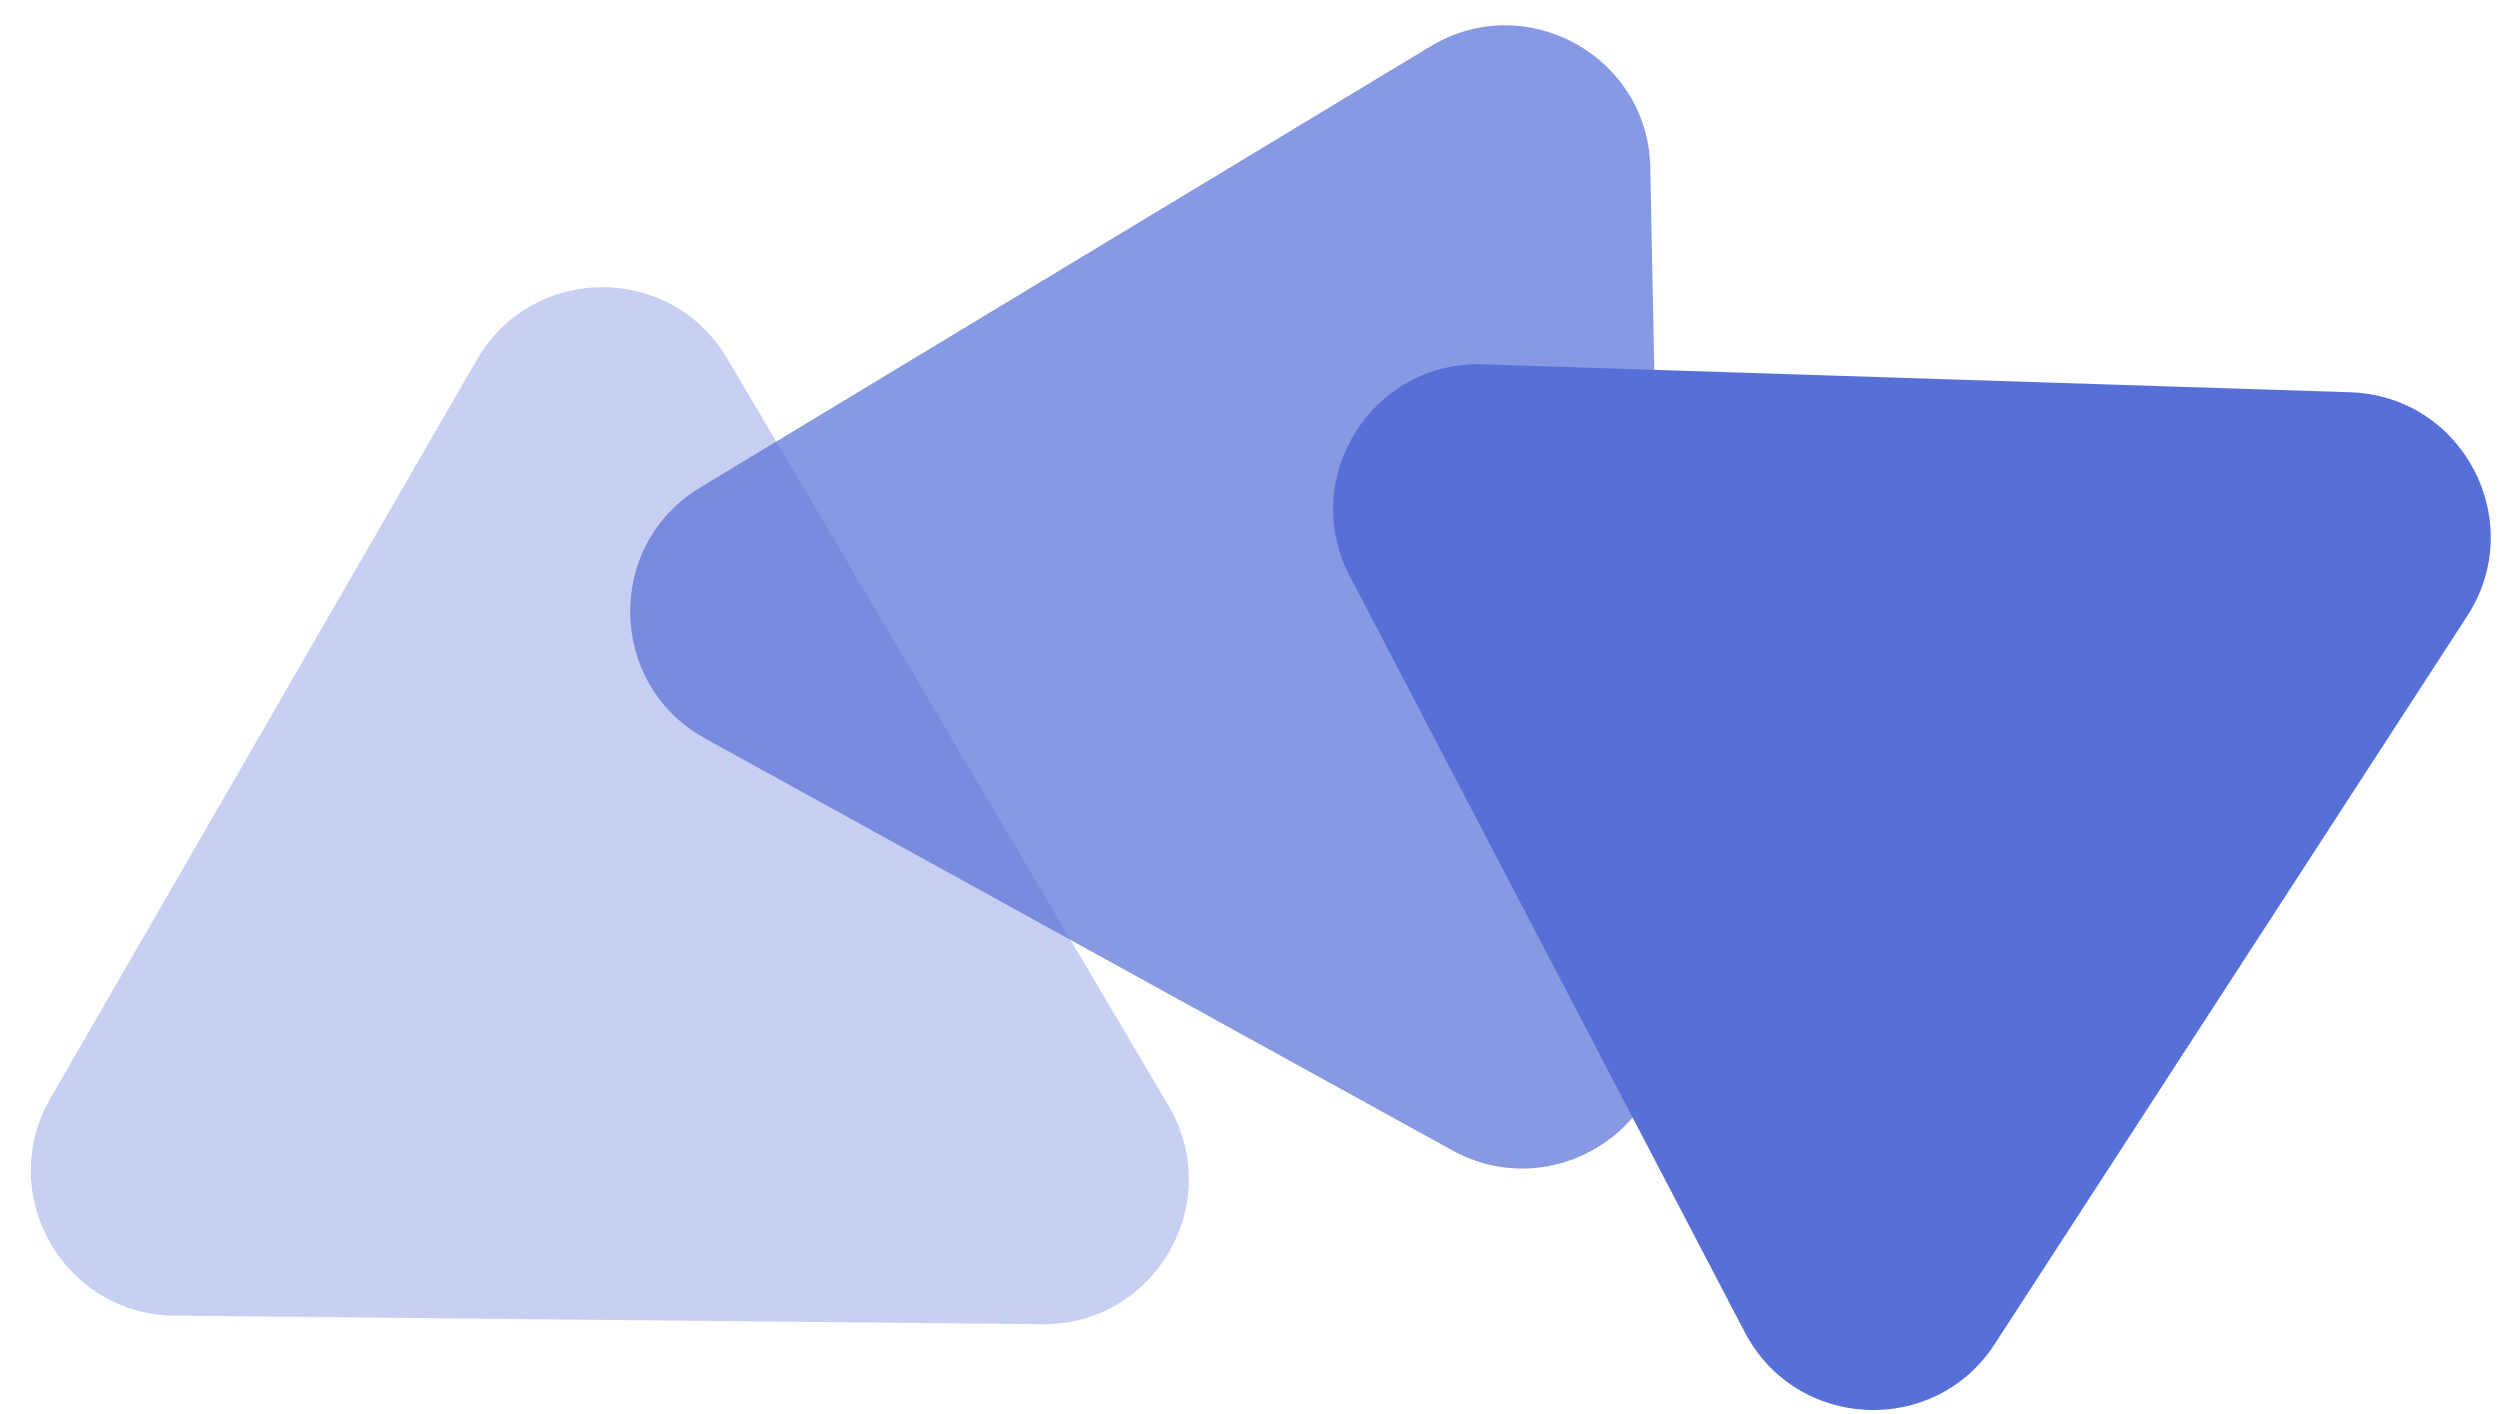
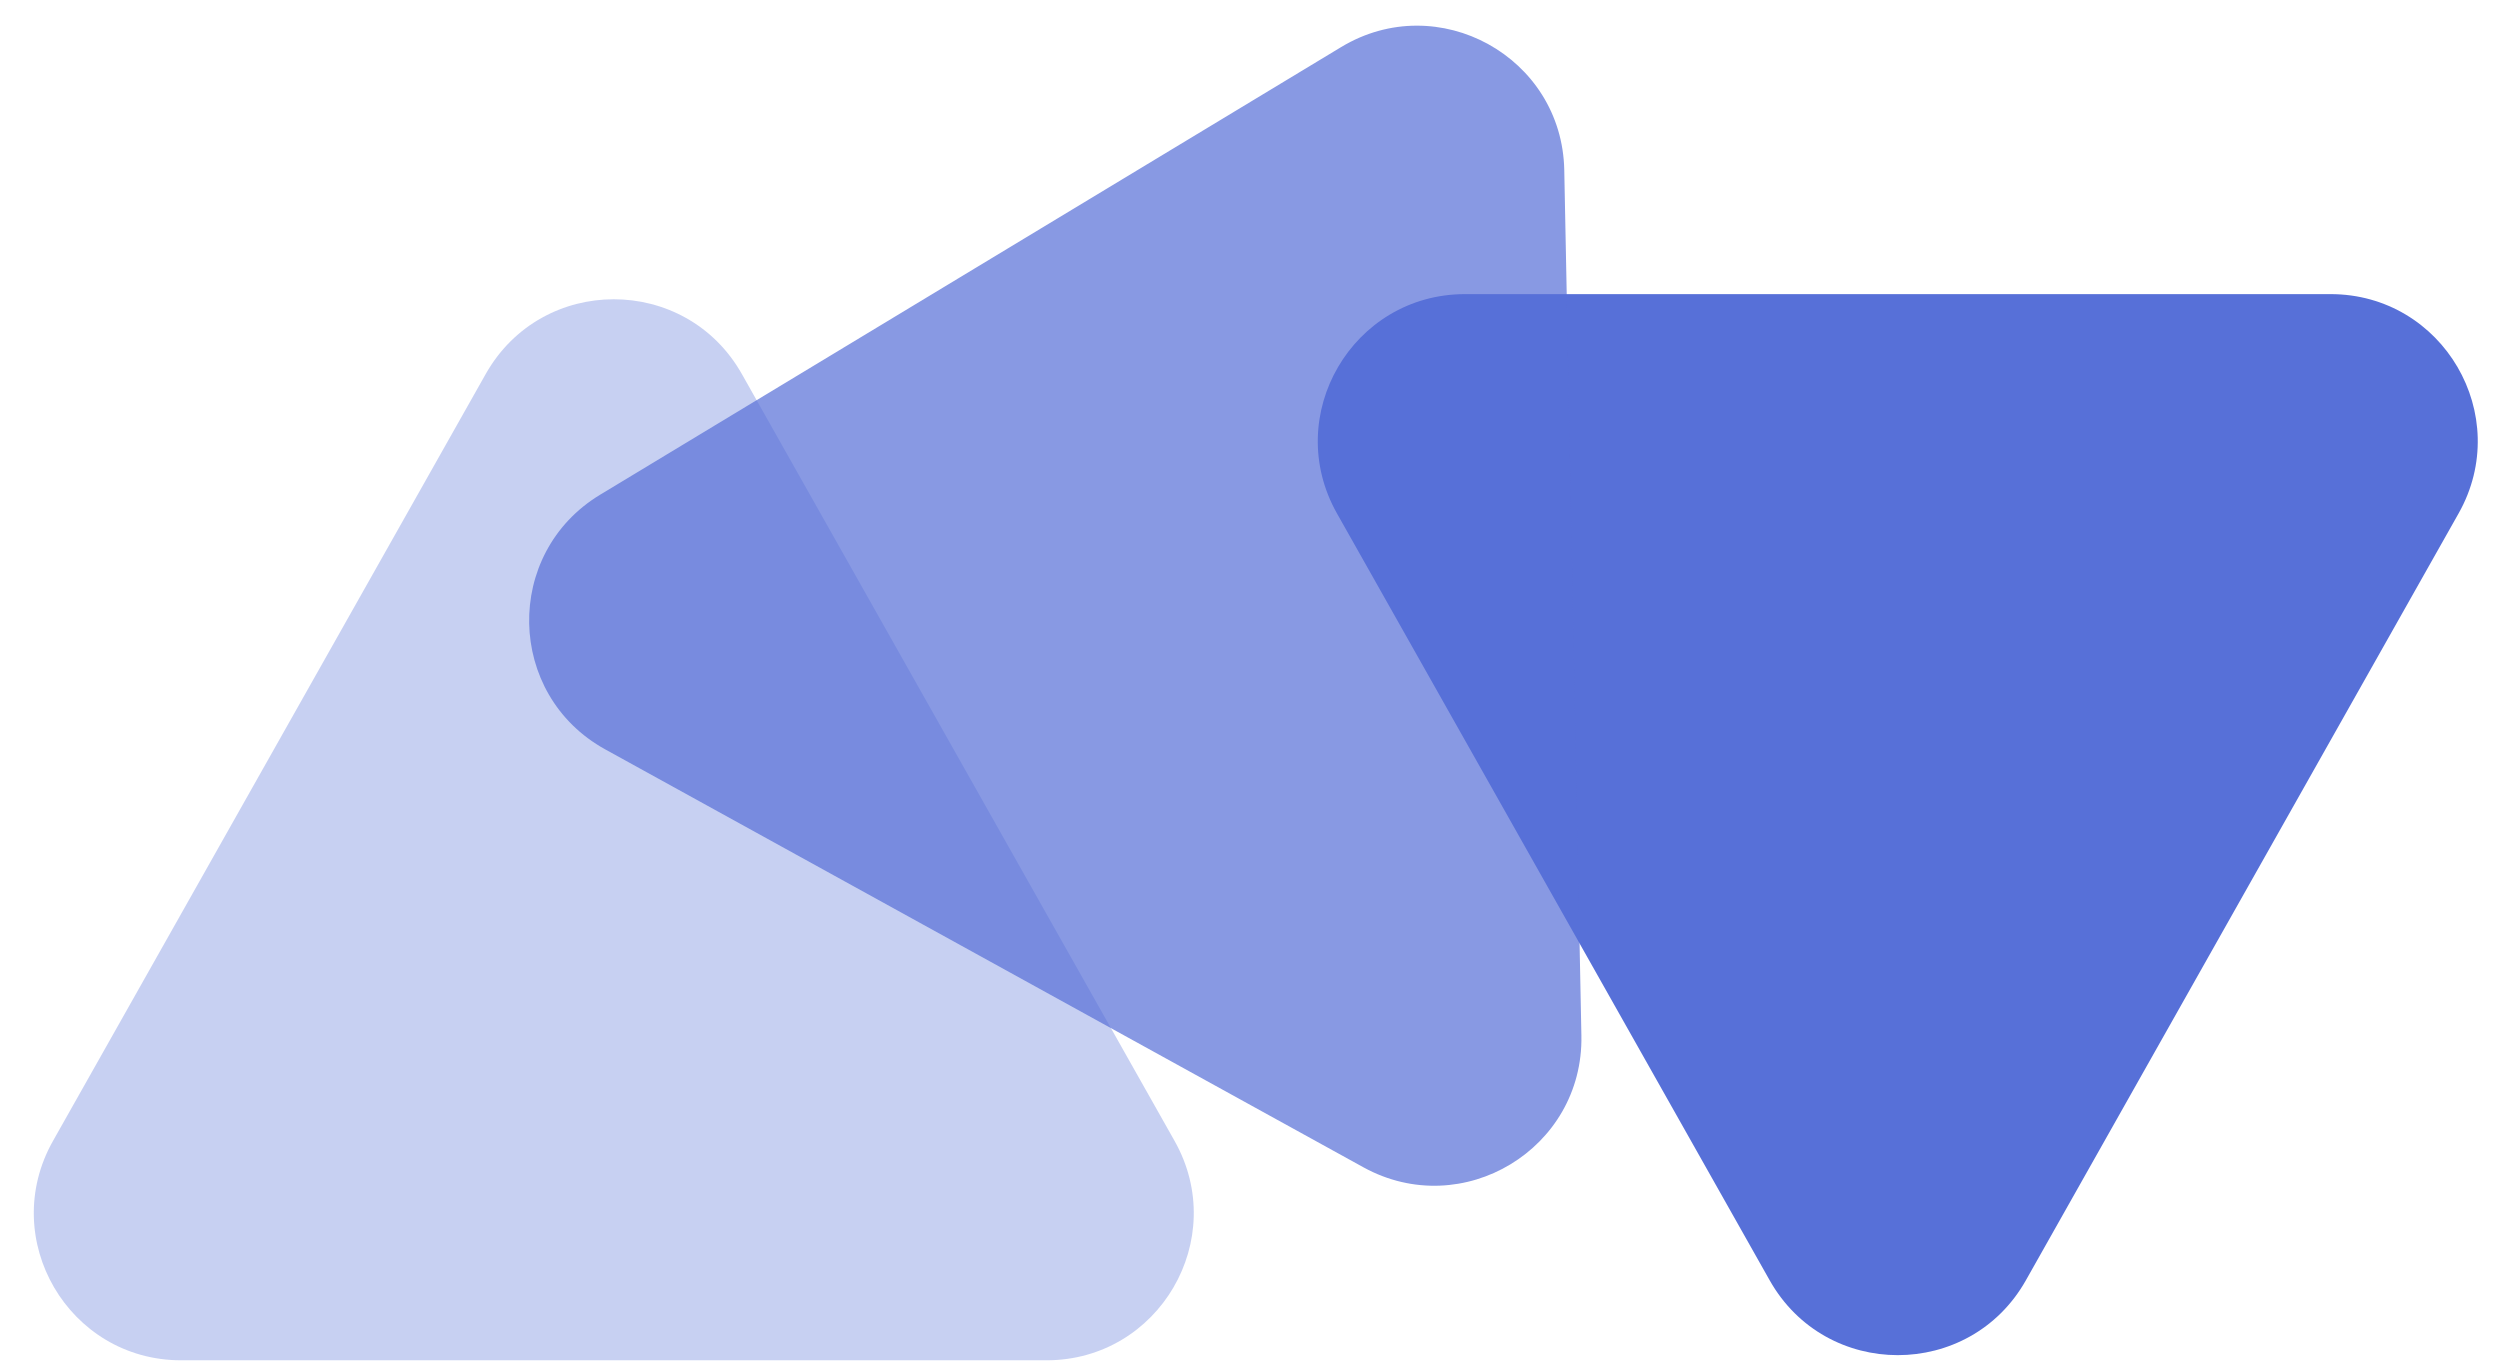
- <svg xmlns="http://www.w3.org/2000/svg" width="69" height="39" viewBox="0 0 69 39" fill="none">
-   <path d="M64.868 10.827C67.981 10.928 69.79 14.39 68.095 17.003L55.056 37.094C53.39 39.663 49.573 39.483 48.156 36.769L37.255 15.905C35.837 13.192 37.87 9.956 40.929 10.055L64.868 10.827Z" fill="#5770D8" />
-   <path d="M32.25 30.515C33.834 33.197 31.881 36.58 28.766 36.549L4.816 36.312C1.754 36.282 -0.139 32.964 1.391 30.312L13.161 9.927C14.692 7.275 18.512 7.256 20.069 9.892L32.25 30.515Z" fill="#5770D8" fill-opacity="0.33" />
-   <path d="M46.014 28.168C46.075 31.246 42.781 33.236 40.084 31.75L19.462 20.383C16.765 18.896 16.689 15.048 19.324 13.456L39.48 1.28C42.116 -0.312 45.487 1.546 45.548 4.624L46.014 28.168Z" fill="#5770D8" fill-opacity="0.71" />
+ <svg xmlns="http://www.w3.org/2000/svg" width="68" height="37" viewBox="0 0 68 37" fill="none">
+   <path d="M55.103 34.826C53.573 37.538 49.666 37.538 48.136 34.826L36.366 13.966C34.861 11.299 36.788 8 39.85 8H63.389C66.451 8 68.378 11.299 66.873 13.966L55.103 34.826Z" fill="#5770D8" />
+   <path d="M13.211 10.174C14.742 7.462 18.648 7.462 20.179 10.174L31.949 31.034C33.453 33.701 31.526 37 28.465 37H4.925C1.864 37 -0.063 33.701 1.441 31.034L13.211 10.174Z" fill="#5770D8" fill-opacity="0.33" />
+   <path d="M43.014 28.168C43.075 31.246 39.781 33.236 37.084 31.75L16.462 20.383C13.765 18.896 13.689 15.048 16.324 13.456L36.48 1.28C39.116 -0.312 42.487 1.546 42.548 4.624L43.014 28.168Z" fill="#5770D8" fill-opacity="0.71" />
</svg>
